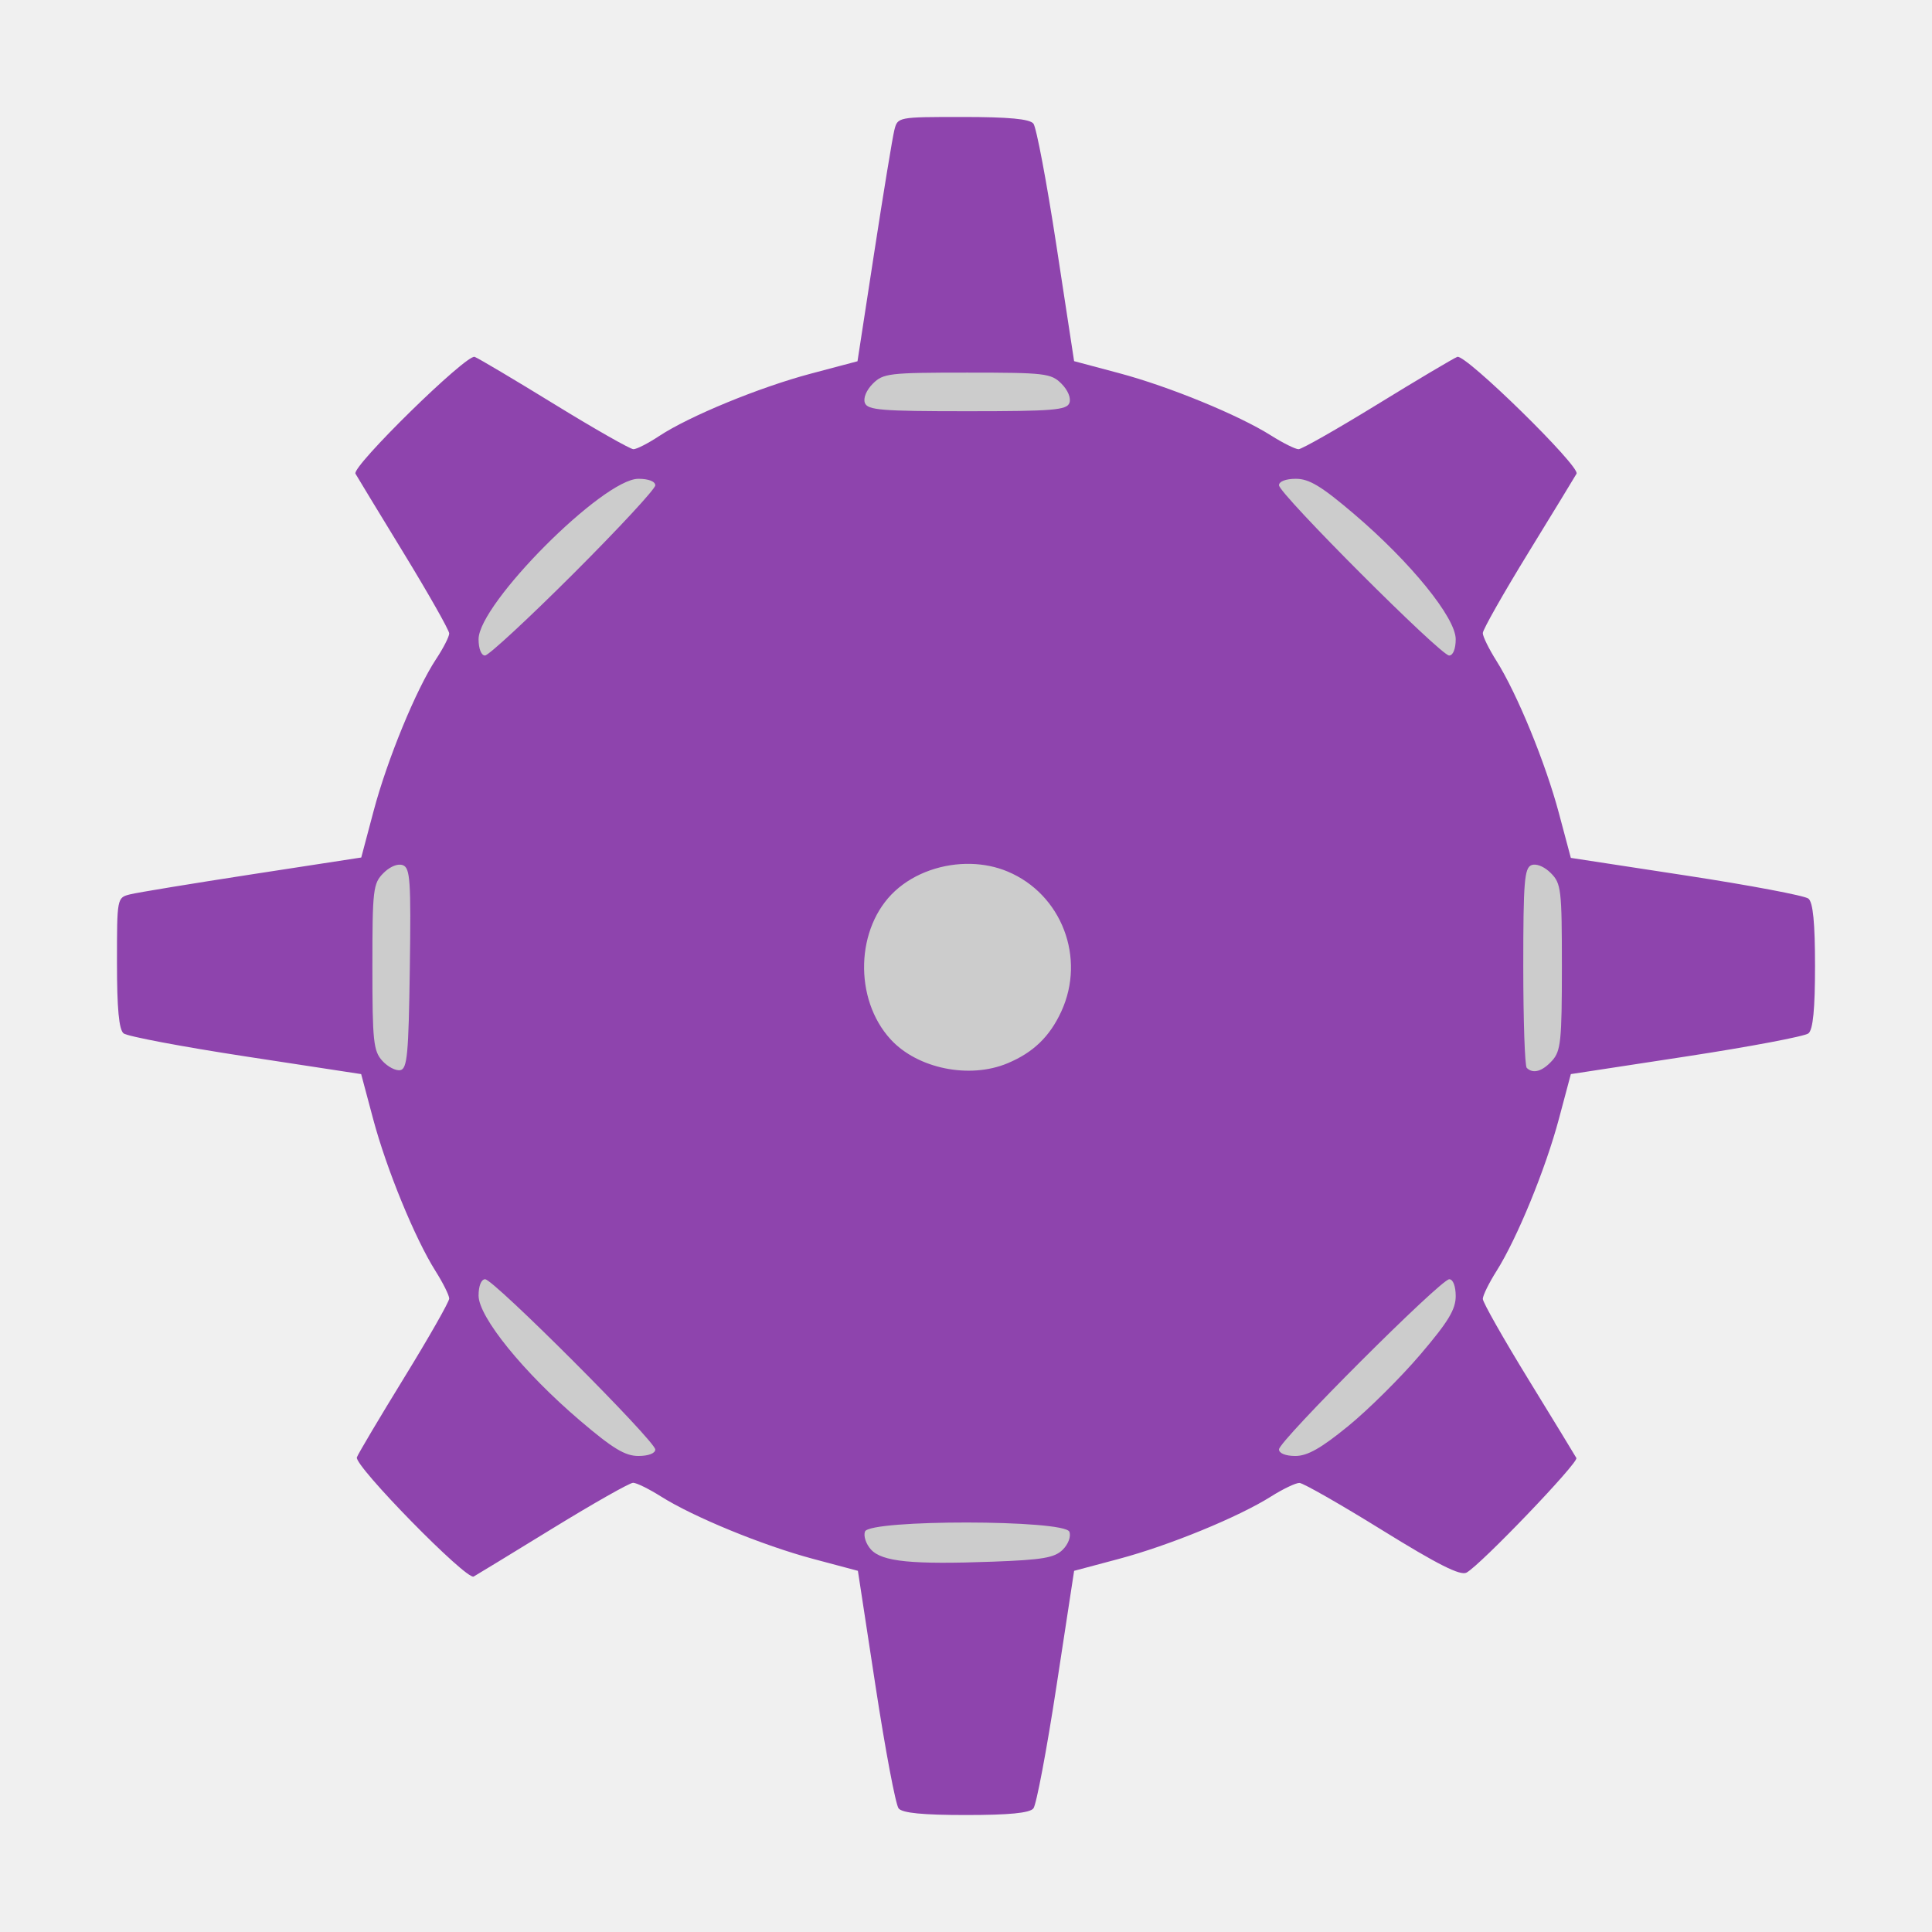
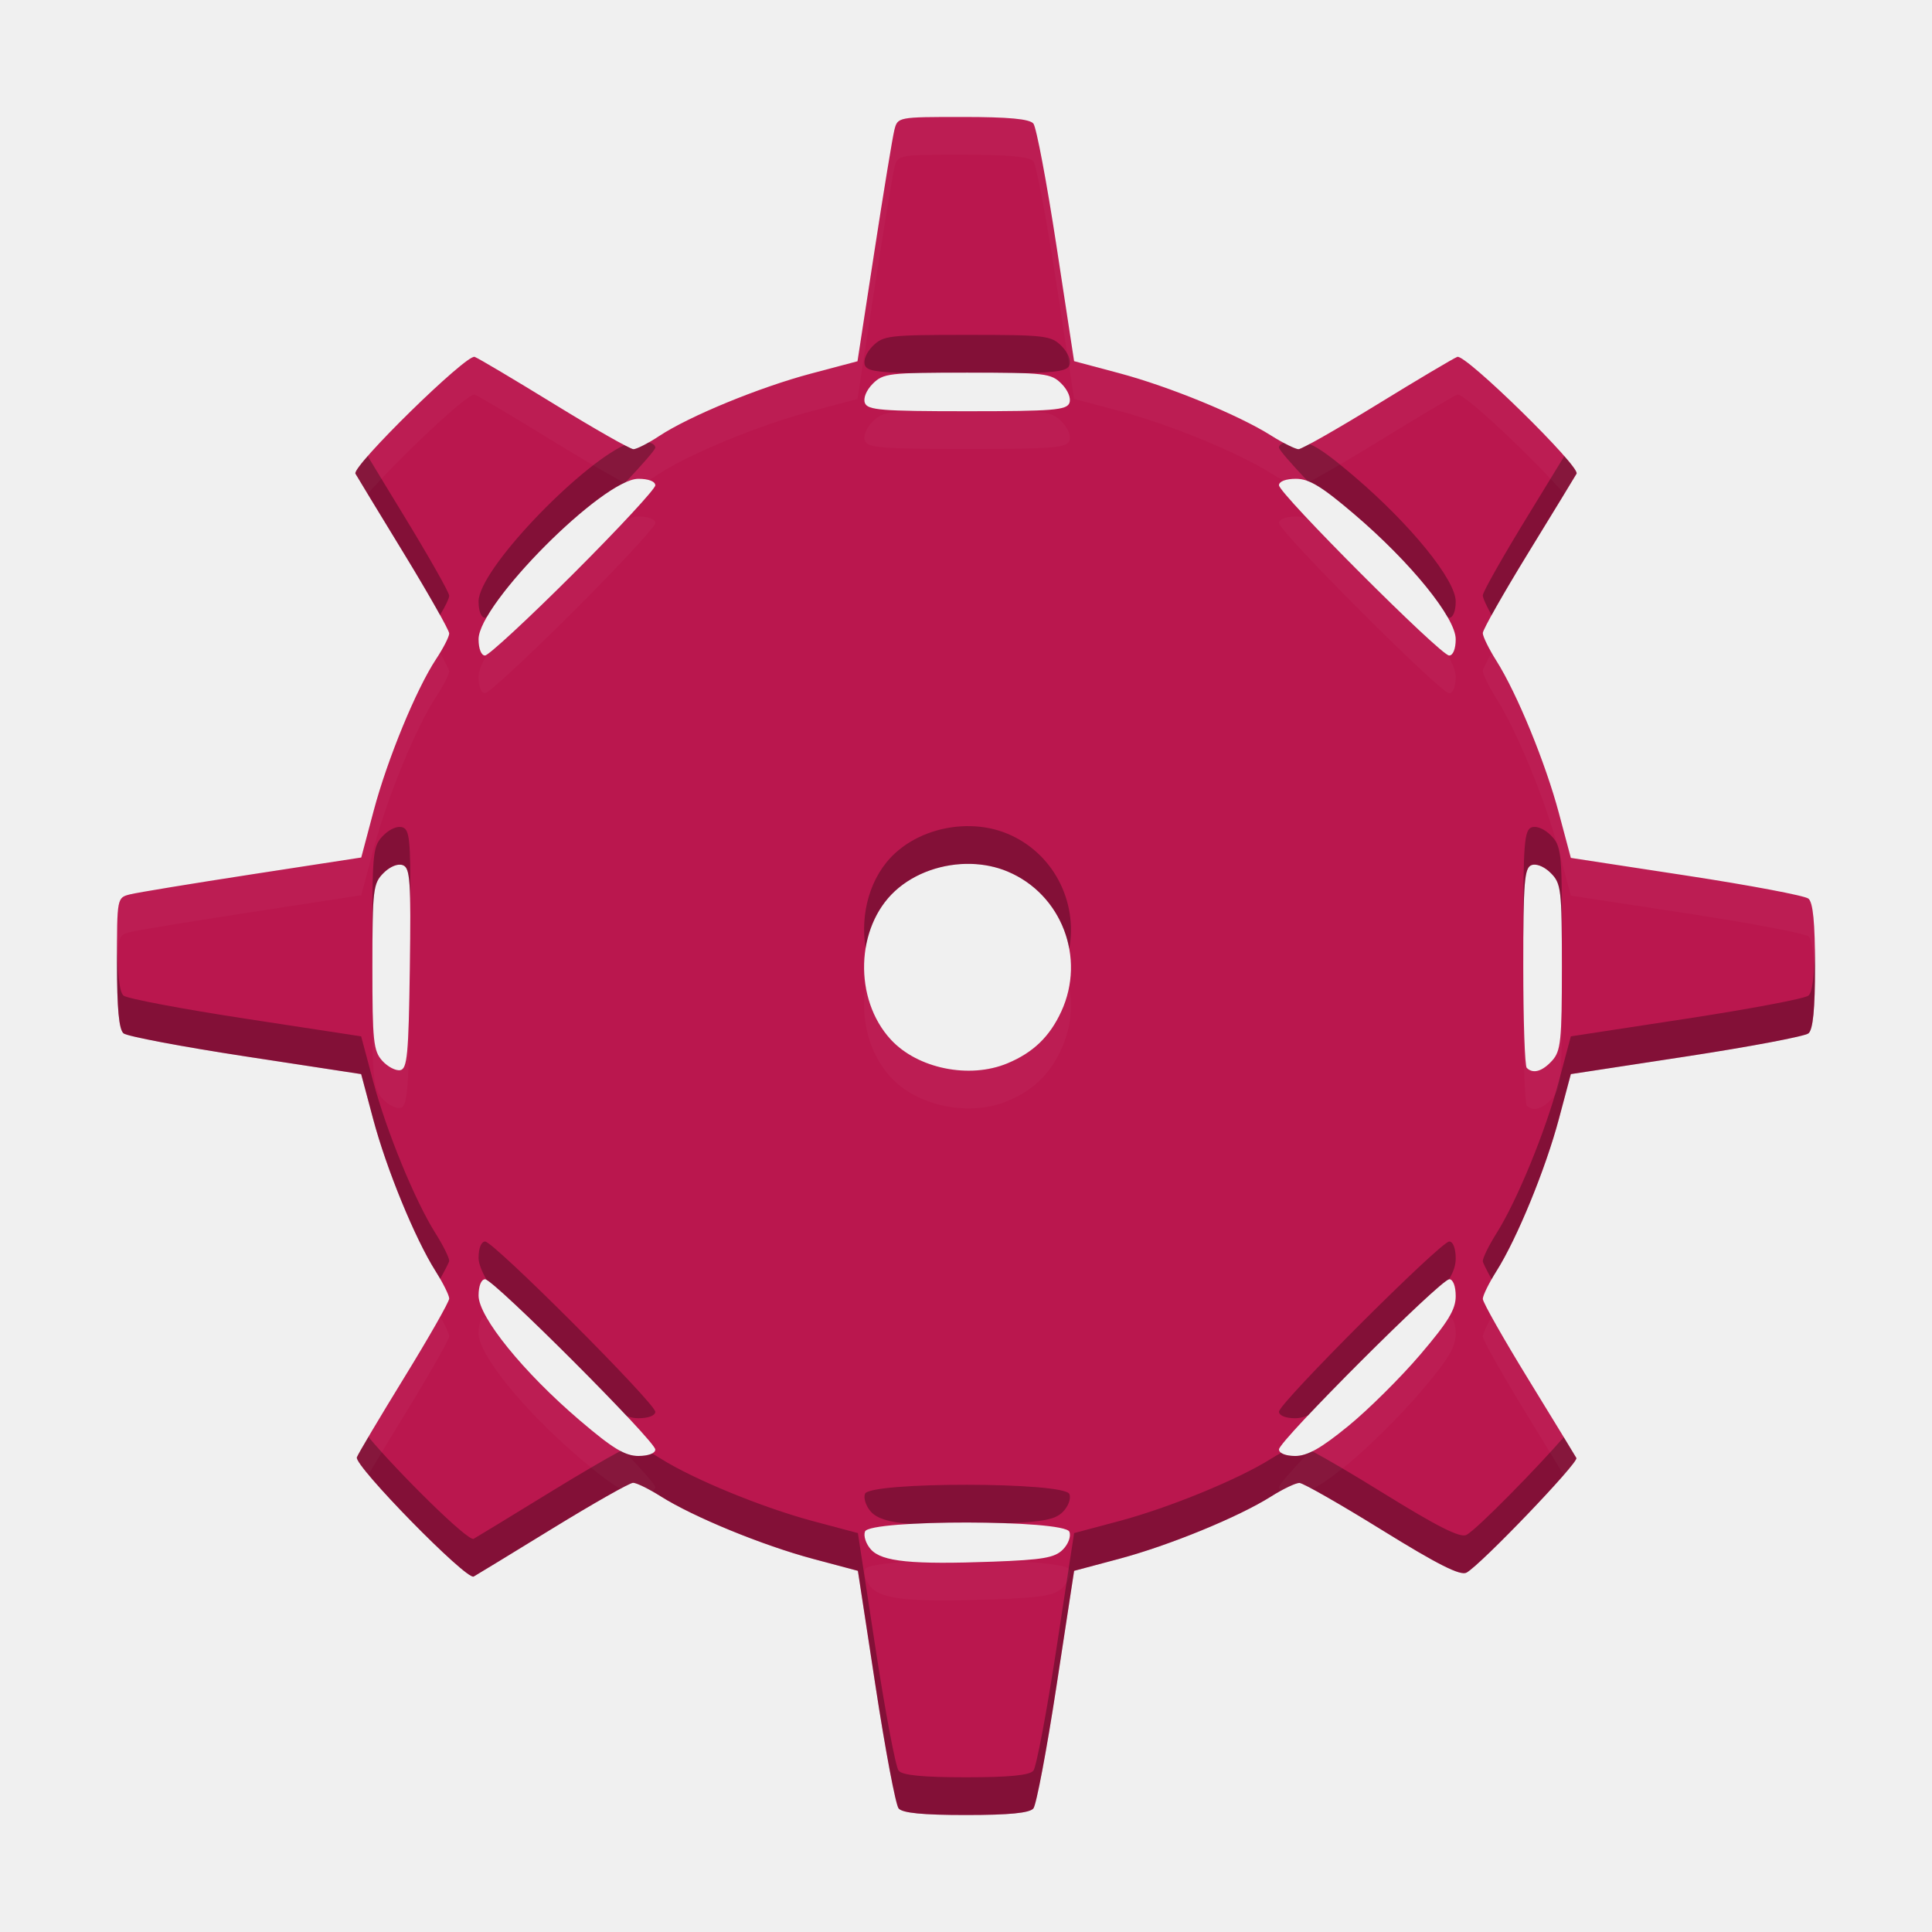
<svg xmlns="http://www.w3.org/2000/svg" id="svg2" version="1.1" width="512" height="512" viewBox="0 0 512 512">
  <defs id="defs6" />
-   <circle style="opacity:1;fill:#cccccc;fill-opacity:1;stroke:#ffffff;stroke-width:0;stroke-miterlimit:4;stroke-dasharray:none;stroke-opacity:1" id="path4138" cx="256" cy="256" r="161.142" />
-   <path style="fill:#8e44ad;fill-opacity:1;stroke-width:1.434" d="m 255.157,31 c -17.248,0 -17.274,0.004 -18.148,3.486 -0.481,1.918 -2.875,16.485 -5.319,32.37 l -4.444,28.88 -12.324,3.271 c -13.684,3.633 -32.303,11.297 -40.294,16.585 -2.868,1.898 -5.908,3.453 -6.758,3.453 -0.85,0 -10.244,-5.345 -20.873,-11.876 -10.629,-6.532 -20.17,-12.199 -21.201,-12.595 -2.137,-0.82 -32.642,29.069 -31.596,30.958 0.365,0.659 6.104,10.108 12.753,20.996 6.649,10.889 12.091,20.493 12.091,21.343 0,0.849 -1.554,3.89 -3.452,6.757 -5.288,7.991 -12.95,26.612 -16.583,40.296 l -3.272,12.324 -28.882,4.442 c -15.885,2.444 -30.452,4.839 -32.37,5.32 -3.482,0.874 -3.485,0.899 -3.485,18.147 0,12.123 0.521,17.695 1.747,18.698 0.961,0.786 15.521,3.537 32.356,6.112 l 30.609,4.68 3.169,11.879 c 3.551,13.32 11.079,31.673 16.541,40.326 1.992,3.155 3.623,6.432 3.623,7.28 0,0.848 -5.346,10.238 -11.878,20.868 -6.532,10.629 -12.197,20.169 -12.593,21.2 -0.819,2.135 29.065,32.641 30.957,31.601 0.659,-0.363 10.067,-6.1 20.904,-12.752 10.838,-6.652 20.442,-12.095 21.342,-12.095 0.899,0 4.217,1.629 7.372,3.621 8.653,5.462 27.005,12.991 40.325,16.543 l 11.878,3.168 4.683,30.608 c 2.575,16.835 5.324,31.398 6.11,32.358 0.996,1.217 6.41,1.747 17.859,1.747 11.449,0 16.86,-0.53 17.856,-1.747 0.786,-0.961 3.535,-15.523 6.11,-32.358 l 4.683,-30.608 11.878,-3.168 c 13.32,-3.551 31.672,-11.08 40.325,-16.543 3.155,-1.992 6.536,-3.604 7.512,-3.584 0.976,0.02 10.836,5.649 21.911,12.508 14.735,9.126 20.735,12.146 22.362,11.261 3.741,-2.034 29.764,-29.185 29.114,-30.376 -0.335,-0.614 -6.051,-9.983 -12.702,-20.82 -6.652,-10.838 -12.094,-20.441 -12.094,-21.34 0,-0.899 1.631,-4.217 3.623,-7.372 5.462,-8.653 12.99,-27.006 16.541,-40.326 l 3.169,-11.879 30.609,-4.68 c 16.835,-2.575 31.395,-5.326 32.356,-6.112 C 480.471,272.859 481,267.447 481,255.999 c 0,-11.449 -0.529,-16.861 -1.747,-17.857 -0.961,-0.786 -15.521,-3.534 -32.356,-6.109 l -30.609,-4.683 -3.169,-11.879 c -3.551,-13.32 -11.079,-31.673 -16.541,-40.326 -1.992,-3.155 -3.623,-6.47 -3.623,-7.37 0,-0.899 5.442,-10.503 12.094,-21.34 6.652,-10.838 12.39,-20.245 12.753,-20.904 1.04,-1.891 -29.464,-31.777 -31.599,-30.958 -1.031,0.396 -10.572,6.063 -21.201,12.595 -10.629,6.532 -20.022,11.876 -20.87,11.876 -0.848,0 -4.124,-1.631 -7.279,-3.623 -8.653,-5.462 -27.005,-12.991 -40.325,-16.543 L 284.65,95.711 279.967,65.103 C 277.393,48.268 274.643,33.708 273.858,32.747 272.855,31.521 267.281,31 255.157,31 Z m 1.144,67.747 c 20.676,0 22.247,0.184 24.998,2.936 1.718,1.718 2.587,3.84 2.097,5.116 -0.723,1.884 -4.413,2.181 -27.095,2.181 -22.683,0 -26.37,-0.297 -27.093,-2.181 -0.49,-1.277 0.379,-3.398 2.097,-5.116 2.751,-2.751 4.32,-2.936 24.995,-2.936 z m -87.119,28.139 c 2.685,-8e-5 4.475,0.696 4.475,1.739 0,0.956 -9.769,11.491 -21.709,23.415 -11.94,11.923 -22.478,21.678 -23.416,21.678 -0.994,0 -1.705,-1.803 -1.705,-4.322 0,-9.38 33.009,-42.51 42.355,-42.51 z m 174.24,0 c 3.536,1.1e-4 6.792,1.975 15.495,9.397 14.949,12.746 26.86,27.429 26.86,33.113 0,2.562 -0.709,4.322 -1.738,4.322 -2.248,0 -45.095,-42.877 -45.095,-45.127 0,-1.007 1.837,-1.706 4.478,-1.705 z m -86.07,102.054 c 3.337,0.091 6.63,0.749 9.649,2.01 14.343,5.993 20.821,22.876 14.244,37.125 -3.077,6.668 -7.438,10.864 -14.244,13.708 -10.098,4.22 -23.846,1.416 -30.951,-6.313 -9.865,-10.732 -9.31,-29.74 1.15,-39.356 5.262,-4.838 12.811,-7.374 20.153,-7.174 z m 149.026,0.21 c 1.285,-0.138 3.098,0.716 4.601,2.22 2.75,2.75 2.936,4.323 2.936,24.896 0,19.515 -0.286,22.276 -2.574,24.804 -2.613,2.888 -5.077,3.591 -6.741,1.926 -0.505,-0.505 -0.917,-12.612 -0.917,-26.904 0,-22.435 0.296,-26.1 2.179,-26.823 0.16,-0.061 0.332,-0.1 0.516,-0.12 z m -300.722,0.003 c 0.408,-0.036 0.785,0.005 1.113,0.131 1.942,0.745 2.165,4.073 1.837,27.376 -0.321,22.758 -0.679,26.588 -2.524,26.943 -1.183,0.227 -3.331,-0.89 -4.772,-2.483 -2.346,-2.592 -2.622,-5.202 -2.622,-24.854 0,-20.573 0.186,-22.146 2.936,-24.896 1.307,-1.307 2.809,-2.109 4.032,-2.217 z m 22.909,109.86 c 2.248,0 45.092,42.88 45.092,45.129 0,1.007 -1.834,1.706 -4.475,1.705 -3.536,-1.2e-4 -6.792,-1.975 -15.495,-9.397 -14.949,-12.746 -26.86,-27.429 -26.86,-33.113 0,-2.562 0.709,-4.325 1.739,-4.325 z m 255.504,0 c 1.007,0 1.708,1.838 1.708,4.479 -1.2e-4,3.536 -1.975,6.79 -9.396,15.494 -5.167,6.061 -13.759,14.585 -19.093,18.941 -7.224,5.9 -10.8,7.92 -14.02,7.92 -2.562,0 -4.324,-0.709 -4.324,-1.739 0,-2.248 42.876,-45.096 45.125,-45.096 z m -127.755,64.468 c 13.231,0.015 26.461,0.838 27.081,2.455 0.476,1.24 -0.288,3.294 -1.767,4.758 -2.155,2.134 -5.321,2.675 -18.439,3.162 -21.569,0.801 -29.447,0.016 -32.384,-3.229 -1.312,-1.45 -2.02,-3.591 -1.573,-4.756 0.62,-1.615 13.851,-2.406 27.081,-2.39 z" id="path2996" />
+   <path style="fill:#ba174e;fill-opacity:0.996;stroke-width:1.434" d="m 255.157,31 c -17.248,0 -17.274,0.004 -18.148,3.486 -0.481,1.918 -2.875,16.485 -5.319,32.37 l -4.444,28.88 -12.324,3.271 c -13.684,3.633 -32.303,11.297 -40.294,16.585 -2.868,1.898 -5.908,3.453 -6.758,3.453 -0.85,0 -10.244,-5.345 -20.873,-11.876 -10.629,-6.532 -20.17,-12.199 -21.201,-12.595 -2.137,-0.82 -32.642,29.069 -31.596,30.958 0.365,0.659 6.104,10.108 12.753,20.996 6.649,10.889 12.091,20.493 12.091,21.343 0,0.849 -1.554,3.89 -3.452,6.757 -5.288,7.991 -12.95,26.612 -16.583,40.296 l -3.272,12.324 -28.882,4.442 C 50.97,234.134 36.403,236.528 34.485,237.01 31.003,237.884 31,237.909 31,255.157 c 0,12.123 0.521,17.695 1.747,18.698 0.961,0.786 15.521,3.537 32.356,6.112 l 30.609,4.68 3.169,11.879 c 3.551,13.32 11.079,31.673 16.541,40.326 1.992,3.155 3.623,6.432 3.623,7.28 0,0.848 -5.346,10.238 -11.878,20.868 -6.532,10.629 -12.197,20.169 -12.593,21.2 -0.819,2.135 29.065,32.641 30.957,31.601 0.659,-0.363 10.067,-6.1 20.904,-12.752 10.838,-6.652 20.442,-12.095 21.342,-12.095 0.899,0 4.217,1.629 7.372,3.621 8.653,5.462 27.005,12.991 40.325,16.543 l 11.878,3.168 4.683,30.608 c 2.575,16.835 5.324,31.398 6.11,32.358 0.996,1.217 6.41,1.747 17.859,1.747 11.449,0 16.86,-0.53 17.856,-1.747 0.786,-0.961 3.535,-15.523 6.11,-32.358 l 4.683,-30.608 11.878,-3.168 c 13.32,-3.551 31.672,-11.08 40.325,-16.543 3.155,-1.992 6.536,-3.604 7.512,-3.584 0.976,0.02 10.836,5.649 21.911,12.508 14.735,9.126 20.735,12.146 22.362,11.261 3.741,-2.034 29.764,-29.185 29.114,-30.376 -0.335,-0.614 -6.051,-9.983 -12.702,-20.82 -6.652,-10.838 -12.094,-20.441 -12.094,-21.34 0,-0.899 1.631,-4.217 3.623,-7.372 5.462,-8.653 12.99,-27.006 16.541,-40.326 l 3.169,-11.879 30.609,-4.68 c 16.835,-2.575 31.395,-5.326 32.356,-6.112 C 480.471,272.859 481,267.447 481,255.999 c 0,-11.449 -0.529,-16.861 -1.747,-17.857 -0.961,-0.786 -15.521,-3.534 -32.356,-6.109 l -30.609,-4.683 -3.169,-11.879 c -3.551,-13.32 -11.079,-31.673 -16.541,-40.326 -1.992,-3.155 -3.623,-6.47 -3.623,-7.37 0,-0.899 5.442,-10.503 12.094,-21.34 6.652,-10.838 12.39,-20.245 12.753,-20.904 1.04,-1.891 -29.464,-31.777 -31.599,-30.958 -1.031,0.396 -10.572,6.063 -21.201,12.595 -10.629,6.532 -20.022,11.876 -20.87,11.876 -0.848,0 -4.124,-1.631 -7.279,-3.623 -8.653,-5.462 -27.005,-12.991 -40.325,-16.543 L 284.65,95.711 279.967,65.103 C 277.393,48.268 274.643,33.708 273.858,32.747 272.855,31.521 267.281,31 255.157,31 Z m 1.144,67.747 c 20.676,0 22.247,0.184 24.998,2.936 1.718,1.718 2.587,3.84 2.097,5.116 -0.723,1.884 -4.413,2.181 -27.095,2.181 -22.683,0 -26.37,-0.297 -27.093,-2.181 -0.49,-1.277 0.379,-3.398 2.097,-5.116 2.751,-2.751 4.32,-2.936 24.995,-2.936 z m -87.119,28.139 c 2.685,-8e-5 4.475,0.696 4.475,1.739 0,0.956 -9.769,11.491 -21.709,23.415 -11.94,11.923 -22.478,21.678 -23.416,21.678 -0.994,0 -1.705,-1.803 -1.705,-4.322 0,-9.38 33.009,-42.51 42.355,-42.51 z m 174.24,0 c 3.536,1.1e-4 6.792,1.975 15.495,9.397 14.949,12.746 26.86,27.429 26.86,33.113 0,2.562 -0.709,4.322 -1.738,4.322 -2.248,0 -45.095,-42.877 -45.095,-45.127 0,-1.007 1.837,-1.706 4.478,-1.705 z m -86.07,102.054 c 3.337,0.091 6.63,0.749 9.649,2.01 14.343,5.993 20.821,22.876 14.244,37.125 -3.077,6.668 -7.438,10.864 -14.244,13.708 -10.098,4.22 -23.846,1.416 -30.951,-6.313 -9.865,-10.732 -9.31,-29.74 1.15,-39.356 5.262,-4.838 12.811,-7.374 20.153,-7.174 z m 149.026,0.21 c 1.285,-0.138 3.098,0.716 4.601,2.22 2.75,2.75 2.936,4.323 2.936,24.896 0,19.515 -0.286,22.276 -2.574,24.804 -2.613,2.888 -5.077,3.591 -6.741,1.926 -0.505,-0.505 -0.917,-12.612 -0.917,-26.904 0,-22.435 0.296,-26.1 2.179,-26.823 0.16,-0.061 0.332,-0.1 0.516,-0.12 z m -300.722,0.003 c 0.408,-0.036 0.785,0.005 1.113,0.131 1.942,0.745 2.165,4.073 1.837,27.376 -0.321,22.758 -0.679,26.588 -2.524,26.943 -1.183,0.227 -3.331,-0.89 -4.772,-2.483 -2.346,-2.592 -2.622,-5.202 -2.622,-24.854 0,-20.573 0.186,-22.146 2.936,-24.896 1.307,-1.307 2.809,-2.109 4.032,-2.217 z m 22.909,109.86 c 2.248,0 45.092,42.88 45.092,45.129 0,1.007 -1.834,1.706 -4.475,1.705 -3.536,-1.2e-4 -6.792,-1.975 -15.495,-9.397 -14.949,-12.746 -26.86,-27.429 -26.86,-33.113 0,-2.562 0.709,-4.325 1.739,-4.325 z m 255.504,0 c 1.007,0 1.708,1.838 1.708,4.479 -1.2e-4,3.536 -1.975,6.79 -9.396,15.494 -5.167,6.061 -13.759,14.585 -19.093,18.941 -7.224,5.9 -10.8,7.92 -14.02,7.92 -2.562,0 -4.324,-0.709 -4.324,-1.739 0,-2.248 42.876,-45.096 45.125,-45.096 z m -127.755,64.468 c 13.231,0.015 26.461,0.838 27.081,2.455 0.476,1.24 -0.288,3.294 -1.767,4.758 -2.155,2.134 -5.321,2.675 -18.439,3.162 -21.569,0.801 -29.447,0.016 -32.384,-3.229 -1.312,-1.45 -2.02,-3.591 -1.573,-4.756 0.62,-1.615 13.851,-2.406 27.081,-2.39 z" id="path2996" />
+   <path style="fill:#000000;fill-opacity:0.996;stroke-width:1.434;opacity:0.3" d="M 256.301 88.748 C 235.625 88.748 234.058 88.932 231.307 91.684 C 229.588 93.402 228.719 95.522 229.209 96.799 C 229.739 98.179 231.939 98.705 241.951 98.889 C 245.308 98.777 249.779 98.748 256.301 98.748 C 262.823 98.748 267.296 98.777 270.652 98.889 C 280.665 98.705 282.867 98.179 283.396 96.799 C 283.886 95.522 283.017 93.402 281.299 91.684 C 278.548 88.932 276.976 88.748 256.301 88.748 z M 171.961 117.219 C 170.084 118.287 168.453 119.045 167.871 119.045 C 167.646 119.045 166.756 118.628 165.467 117.955 C 153.195 123.664 126.828 151.011 126.828 159.396 C 126.828 161.916 127.539 163.719 128.533 163.719 C 128.618 163.719 128.805 163.614 129.039 163.461 C 135.709 151.964 155.783 132.23 165.801 127.797 C 170.557 122.728 173.658 119.158 173.658 118.625 C 173.658 118.01 173.023 117.521 171.961 117.219 z M 340.197 117.359 C 339.406 117.66 338.945 118.088 338.945 118.592 C 338.945 119.189 342.006 122.686 346.482 127.445 C 349.234 128.444 352.671 130.957 358.918 136.283 C 370.096 145.814 379.571 156.426 383.643 163.551 C 383.819 163.653 383.96 163.719 384.039 163.719 C 385.069 163.719 385.777 161.958 385.777 159.396 C 385.777 153.713 373.867 139.03 358.918 126.283 C 353.095 121.318 349.714 118.799 347.053 117.67 C 345.522 118.482 344.381 119.045 344.133 119.045 C 343.594 119.045 342.04 118.349 340.197 117.359 z M 97.443 120.871 C 95.296 123.334 93.971 125.12 94.199 125.531 C 94.564 126.19 100.304 135.639 106.953 146.527 C 110.991 153.14 114.408 159.008 116.607 163 C 118.005 160.692 119.043 158.558 119.043 157.869 C 119.043 157.02 113.602 147.416 106.953 136.527 C 101.995 128.408 99.539 124.342 97.443 120.871 z M 414.562 120.881 C 412.192 124.774 409.021 129.967 405.051 136.436 C 398.399 147.273 392.957 156.876 392.957 157.775 C 392.957 158.47 393.937 160.611 395.299 163.002 C 397.503 159.002 401.045 152.962 405.051 146.436 C 411.702 135.598 417.44 126.19 417.803 125.531 C 418.029 125.12 416.706 123.339 414.562 120.881 z M 255.975 218.936 C 249.077 219.067 242.135 221.58 237.201 226.115 C 230.558 232.223 227.915 242.117 229.395 251.275 C 230.343 245.463 232.958 240.016 237.201 236.115 C 242.464 231.277 250.012 228.742 257.354 228.941 C 260.691 229.032 263.983 229.69 267.002 230.951 C 275.884 234.663 281.744 242.552 283.361 251.404 C 285.654 238.919 279.152 226.028 267.002 220.951 C 263.983 219.69 260.691 219.032 257.354 218.941 C 256.895 218.929 256.434 218.927 255.975 218.936 z M 406.885 219.145 C 406.709 219.131 406.539 219.133 406.379 219.15 C 406.195 219.17 406.023 219.21 405.863 219.271 C 403.98 219.994 403.684 223.659 403.684 246.094 C 403.684 246.95 403.698 247.691 403.701 248.529 C 403.784 232.788 404.216 229.904 405.863 229.271 C 406.023 229.21 406.195 229.17 406.379 229.15 C 407.664 229.012 409.477 229.867 410.98 231.371 C 413.458 233.848 413.85 235.504 413.904 250.822 C 413.91 249.371 413.916 247.96 413.916 246.268 C 413.916 225.694 413.73 224.121 410.98 221.371 C 409.665 220.055 408.113 219.236 406.885 219.145 z M 105.658 219.154 C 104.435 219.262 102.932 220.064 101.625 221.371 C 98.875 224.121 98.689 225.694 98.689 246.268 C 98.689 247.968 98.696 249.382 98.701 250.838 C 98.755 235.507 99.147 233.849 101.625 231.371 C 102.932 230.064 104.435 229.262 105.658 229.154 C 106.066 229.118 106.443 229.159 106.771 229.285 C 108.057 229.779 108.58 231.545 108.697 239.35 C 108.86 222.671 108.487 219.943 106.771 219.285 C 106.443 219.159 106.066 219.118 105.658 219.154 z M 31.02 248.4 C 31.006 250.32 31 252.468 31 255.156 C 31 267.279 31.52 272.853 32.746 273.855 C 33.707 274.641 48.268 277.392 65.104 279.967 L 95.711 284.646 L 98.881 296.525 C 102.432 309.845 109.959 328.199 115.422 336.852 C 115.857 337.541 116.263 338.23 116.65 338.904 C 118.047 336.38 119.043 334.466 119.043 334.133 C 119.043 333.285 117.414 330.007 115.422 326.852 C 109.959 318.199 102.432 299.845 98.881 286.525 L 95.711 274.646 L 65.104 269.967 C 48.268 267.392 33.707 264.641 32.746 263.855 C 31.637 262.948 31.111 258.249 31.02 248.4 z M 480.953 250.998 C 480.807 259.016 480.276 263.02 479.254 263.855 C 478.293 264.641 463.732 267.392 446.896 269.967 L 416.289 274.646 L 413.119 286.525 C 409.568 299.845 402.04 318.199 396.578 326.852 C 394.586 330.007 392.957 333.325 392.957 334.225 C 392.957 334.582 393.843 336.356 395.299 338.998 C 395.7 338.294 396.125 337.57 396.578 336.852 C 402.04 328.199 409.568 309.845 413.119 296.525 L 416.289 284.646 L 446.896 279.967 C 463.732 277.392 478.293 274.641 479.254 273.855 C 480.471 272.86 481 267.447 481 255.998 C 481 254.16 480.981 252.532 480.953 250.998 z M 128.566 329.014 C 127.537 329.014 126.828 330.776 126.828 333.338 C 126.828 334.771 127.588 336.779 128.961 339.182 C 132.457 341.217 154.323 362.745 166.119 375.289 C 167.203 375.683 168.184 375.848 169.184 375.848 C 171.825 375.848 173.658 375.149 173.658 374.143 C 173.658 371.893 130.814 329.014 128.566 329.014 z M 384.07 329.014 C 381.821 329.014 338.945 371.861 338.945 374.109 C 338.945 375.139 340.708 375.848 343.27 375.848 C 344.306 375.848 345.394 375.611 346.613 375.131 C 358.942 362.052 382.025 339.405 384.008 339.037 C 385.302 336.836 385.777 335.189 385.777 333.492 C 385.777 330.851 385.077 329.014 384.07 329.014 z M 97.633 380.797 C 95.962 383.635 94.737 385.772 94.572 386.201 C 93.753 388.336 123.638 418.841 125.529 417.801 C 126.189 417.438 135.596 411.702 146.434 405.051 C 157.271 398.399 166.876 392.955 167.775 392.955 C 168.675 392.955 171.991 394.584 175.146 396.576 C 183.799 402.039 202.153 409.568 215.473 413.119 L 227.35 416.285 L 232.033 446.895 C 234.608 463.73 237.357 478.291 238.143 479.252 C 239.138 480.469 244.553 481 256.002 481 C 267.451 481 272.862 480.469 273.857 479.252 C 274.643 478.291 277.392 463.73 279.967 446.895 L 284.65 416.285 L 296.527 413.119 C 309.847 409.568 328.201 402.039 336.854 396.576 C 340.009 394.584 343.389 392.972 344.365 392.992 C 345.341 393.012 355.2 398.641 366.275 405.5 C 381.011 414.626 387.011 417.646 388.639 416.762 C 392.379 414.728 418.401 387.576 417.752 386.385 C 417.612 386.127 416.117 383.669 414.412 380.871 C 407.397 388.951 391.503 405.205 388.639 406.762 C 387.011 407.646 381.011 404.626 366.275 395.5 C 358.703 390.81 351.774 386.745 347.789 384.605 C 346.062 385.46 344.625 385.848 343.27 385.848 C 341.567 385.848 340.231 385.53 339.518 385.018 C 338.646 385.493 337.749 386.011 336.854 386.576 C 328.201 392.039 309.847 399.568 296.527 403.119 L 284.65 406.285 L 279.967 436.895 C 277.392 453.73 274.643 468.291 273.857 469.252 C 272.862 470.469 267.451 471 256.002 471 C 244.553 471 239.138 470.469 238.143 469.252 C 237.357 468.291 234.608 453.73 232.033 436.895 L 227.35 406.285 L 215.473 403.119 C 202.153 399.568 183.799 392.039 175.146 386.576 C 174.365 386.083 173.576 385.613 172.814 385.184 C 172.031 385.597 170.756 385.848 169.184 385.848 C 167.703 385.848 166.248 385.465 164.445 384.518 C 160.572 386.586 153.827 390.513 146.434 395.051 C 135.596 401.702 126.189 407.438 125.529 407.801 C 124.036 408.622 105.134 389.814 97.633 380.797 z M 256.316 393.48 C 243.086 393.465 229.854 394.256 229.234 395.871 C 228.788 397.036 229.494 399.177 230.807 400.627 C 232.387 402.374 235.426 403.402 241.232 403.859 C 245.729 403.604 251.002 403.474 256.316 403.48 C 260.02 403.485 263.69 403.561 267.117 403.691 C 276.947 403.231 279.713 402.595 281.631 400.695 C 283.11 399.231 283.872 397.175 283.396 395.936 C 282.776 394.319 269.547 393.496 256.316 393.48 z " id="path2996-7" />
+   <path style="fill:#ffffff;fill-opacity:0.996;stroke-width:1.434;opacity:0.03" d="M 255.158 31 C 237.91 31 237.884 31.004 237.01 34.486 C 236.528 36.404 234.134 50.971 231.689 66.855 L 227.246 95.736 L 214.922 99.008 C 201.238 102.64 182.62 110.304 174.629 115.592 C 171.761 117.49 168.721 119.045 167.871 119.045 C 167.022 119.045 157.628 113.7 146.998 107.168 C 136.369 100.636 126.828 94.968 125.797 94.572 C 123.66 93.752 93.153 123.643 94.199 125.531 C 94.292 125.699 96.729 129.687 97.443 130.871 C 105.154 122.031 124.126 103.931 125.797 104.572 C 126.828 104.968 136.369 110.636 146.998 117.168 C 154.811 121.969 161.891 126.088 165.467 127.955 C 166.922 127.278 168.193 126.887 169.184 126.887 C 170.285 126.887 171.223 127.009 171.961 127.219 C 172.826 126.726 173.724 126.19 174.629 125.592 C 182.62 120.304 201.238 112.64 214.922 109.008 L 227.246 105.736 L 231.689 76.855 C 234.134 60.971 236.528 46.404 237.01 44.486 C 237.884 41.004 237.91 41 255.158 41 C 267.281 41 272.854 41.522 273.857 42.748 C 274.643 43.709 277.392 58.268 279.967 75.104 L 284.65 105.711 L 296.527 108.879 C 309.847 112.43 328.201 119.96 336.854 125.422 C 338.006 126.15 339.137 126.79 340.197 127.359 C 340.986 127.06 342.103 126.887 343.422 126.887 C 344.592 126.887 345.736 127.111 347.053 127.67 C 350.748 125.708 357.486 121.787 365.002 117.168 C 375.631 110.636 385.172 104.968 386.203 104.572 C 387.873 103.931 406.855 122.044 414.562 130.881 C 416.164 128.251 417.657 125.797 417.803 125.531 C 418.843 123.64 388.338 93.753 386.203 94.572 C 385.172 94.968 375.631 100.636 365.002 107.168 C 354.372 113.7 344.981 119.045 344.133 119.045 C 343.284 119.045 340.009 117.414 336.854 115.422 C 328.201 109.96 309.847 102.43 296.527 98.879 L 284.65 95.711 L 279.967 65.104 C 277.392 48.268 274.643 33.709 273.857 32.748 C 272.854 31.522 267.281 31 255.158 31 z M 241.951 108.889 C 234.667 109.131 233.19 109.8 231.307 111.684 C 229.588 113.402 228.719 115.522 229.209 116.799 C 229.932 118.683 233.618 118.98 256.301 118.98 C 278.983 118.98 282.674 118.683 283.396 116.799 C 283.886 115.522 283.017 113.402 281.299 111.684 C 279.416 109.8 277.937 109.131 270.652 108.889 C 266.996 108.956 262.368 108.98 256.301 108.98 C 250.234 108.98 245.607 108.956 241.951 108.889 z M 169.184 136.887 C 168.268 136.887 167.118 137.214 165.801 137.797 C 162.026 141.82 157.232 146.765 151.949 152.041 C 141.084 162.89 131.406 171.918 129.039 173.461 C 127.638 175.876 126.828 177.928 126.828 179.396 C 126.828 181.916 127.539 183.719 128.533 183.719 C 129.472 183.719 140.009 173.964 151.949 162.041 C 163.889 150.118 173.658 139.581 173.658 138.625 C 173.658 137.583 171.869 136.887 169.184 136.887 z M 343.422 136.887 C 340.781 136.887 338.945 137.585 338.945 138.592 C 338.945 140.841 381.791 183.719 384.039 183.719 C 385.069 183.719 385.777 181.958 385.777 179.396 C 385.777 177.963 385.016 175.954 383.643 173.551 C 380.143 171.511 358.278 149.987 346.482 137.445 C 345.4 137.053 344.42 136.887 343.422 136.887 z M 116.607 173 C 116.281 173.54 115.951 174.084 115.592 174.627 C 110.304 182.618 102.642 201.24 99.01 214.924 L 95.736 227.246 L 66.855 231.689 C 50.97 234.134 36.404 236.528 34.486 237.01 C 31.004 237.884 31 237.908 31 255.156 C 31 256.315 31.01 257.36 31.02 258.4 C 31.092 248.003 31.547 247.748 34.486 247.01 C 36.404 246.528 50.97 244.134 66.855 241.689 L 95.736 237.246 L 99.01 224.924 C 102.642 211.24 110.304 192.618 115.592 184.627 C 117.49 181.759 119.043 178.719 119.043 177.869 C 119.043 177.536 118.029 175.581 116.607 173 z M 395.299 173.002 C 393.843 175.644 392.957 177.418 392.957 177.775 C 392.957 178.675 394.586 181.989 396.578 185.145 C 402.04 193.798 409.568 212.151 413.119 225.471 L 416.289 237.35 L 446.896 242.033 C 463.732 244.608 478.293 247.357 479.254 248.143 C 480.276 248.978 480.807 252.98 480.953 260.998 C 480.981 259.464 481 257.836 481 255.998 C 481 244.549 480.471 239.138 479.254 238.143 C 478.293 237.357 463.732 234.608 446.896 232.033 L 416.289 227.35 L 413.119 215.471 C 409.568 202.151 402.04 183.798 396.578 175.145 C 396.125 174.427 395.7 173.706 395.299 173.002 z M 108.697 249.35 C 108.676 251.552 108.646 253.944 108.607 256.662 C 108.286 279.42 107.929 283.249 106.084 283.604 C 104.901 283.831 102.752 282.714 101.311 281.121 C 99.168 278.753 98.757 276.213 98.701 260.838 C 98.695 262.52 98.689 264.233 98.689 266.268 C 98.689 285.921 98.965 288.529 101.311 291.121 C 102.752 292.714 104.901 293.831 106.084 293.604 C 107.929 293.249 108.286 289.42 108.607 266.662 C 108.719 258.787 108.757 253.333 108.697 249.35 z M 403.701 258.557 C 403.69 260.799 403.684 263.3 403.684 266.094 C 403.684 280.386 404.097 292.493 404.602 292.998 C 406.266 294.663 408.729 293.958 411.342 291.07 C 413.63 288.542 413.916 285.783 413.916 266.268 C 413.916 264.228 413.91 262.508 413.904 260.822 C 413.847 276.104 413.431 278.761 411.342 281.07 C 408.729 283.958 406.266 284.663 404.602 282.998 C 404.127 282.524 403.747 271.701 403.701 258.557 z M 229.395 261.275 C 228.004 269.791 230.187 279.092 236.051 285.471 C 243.156 293.2 256.904 296.003 267.002 291.783 C 273.808 288.939 278.169 284.744 281.246 278.076 C 283.75 272.651 284.356 266.846 283.361 261.404 C 282.948 263.658 282.252 265.898 281.246 268.076 C 278.169 274.744 273.808 278.939 267.002 281.783 C 256.904 286.003 243.156 283.2 236.051 275.471 C 232.451 271.555 230.245 266.537 229.395 261.275 z M 116.65 348.904 C 114.49 352.81 111.133 358.544 107.166 365 C 100.634 375.629 94.968 385.17 94.572 386.201 C 94.4 386.65 95.635 388.395 97.633 390.797 C 99.979 386.81 103.351 381.209 107.166 375 C 113.698 364.371 119.043 354.981 119.043 354.133 C 119.043 353.47 118.037 351.317 116.65 348.904 z M 395.299 348.998 C 393.938 351.389 392.957 353.53 392.957 354.225 C 392.957 355.124 398.399 364.727 405.051 375.564 C 408.914 381.858 412.051 386.995 414.412 390.871 C 416.558 388.399 417.904 386.664 417.752 386.385 C 417.417 385.771 411.702 376.402 405.051 365.564 C 401.045 359.038 397.503 352.998 395.299 348.998 z M 128.566 349.014 C 127.537 349.014 126.828 350.776 126.828 353.338 C 126.828 359.022 138.739 373.705 153.688 386.451 C 158.747 390.765 161.943 393.202 164.445 394.518 C 166.25 393.554 167.49 392.955 167.775 392.955 C 168.452 392.955 170.499 393.878 172.814 395.184 C 173.347 394.903 173.658 394.55 173.658 394.143 C 173.658 393.546 170.595 390.049 166.119 385.289 C 163.368 384.289 159.932 381.775 153.688 376.451 C 142.508 366.919 133.031 356.306 128.961 349.182 C 128.785 349.079 128.645 349.014 128.566 349.014 z M 384.07 349.014 C 384.057 349.014 384.024 349.034 384.008 349.037 C 382.606 351.422 380.24 354.46 376.381 358.986 C 371.213 365.047 362.622 373.572 357.289 377.928 C 352.389 381.93 349.184 384.119 346.613 385.131 C 342.067 389.953 338.945 393.507 338.945 394.109 C 338.945 394.455 339.157 394.759 339.518 395.018 C 341.718 393.817 343.666 392.978 344.365 392.992 C 344.674 392.999 345.946 393.616 347.789 394.605 C 350.165 393.43 353.106 391.344 357.289 387.928 C 362.622 383.572 371.213 375.047 376.381 368.986 C 383.802 360.282 385.777 357.028 385.777 353.492 C 385.777 350.851 385.077 349.014 384.07 349.014 z M 267.117 413.691 C 265.905 413.748 264.631 413.802 263.191 413.855 C 253.23 414.225 246.215 414.252 241.232 413.859 C 234.533 414.239 229.605 414.905 229.234 415.871 C 228.788 417.036 229.494 419.177 230.807 420.627 C 233.744 423.872 241.622 424.656 263.191 423.855 C 276.31 423.368 279.476 422.829 281.631 420.695 C 283.11 419.231 283.872 417.175 283.396 415.936 C 282.95 414.771 275.933 414.027 267.117 413.691 z " id="path2996-4" />
</svg>
